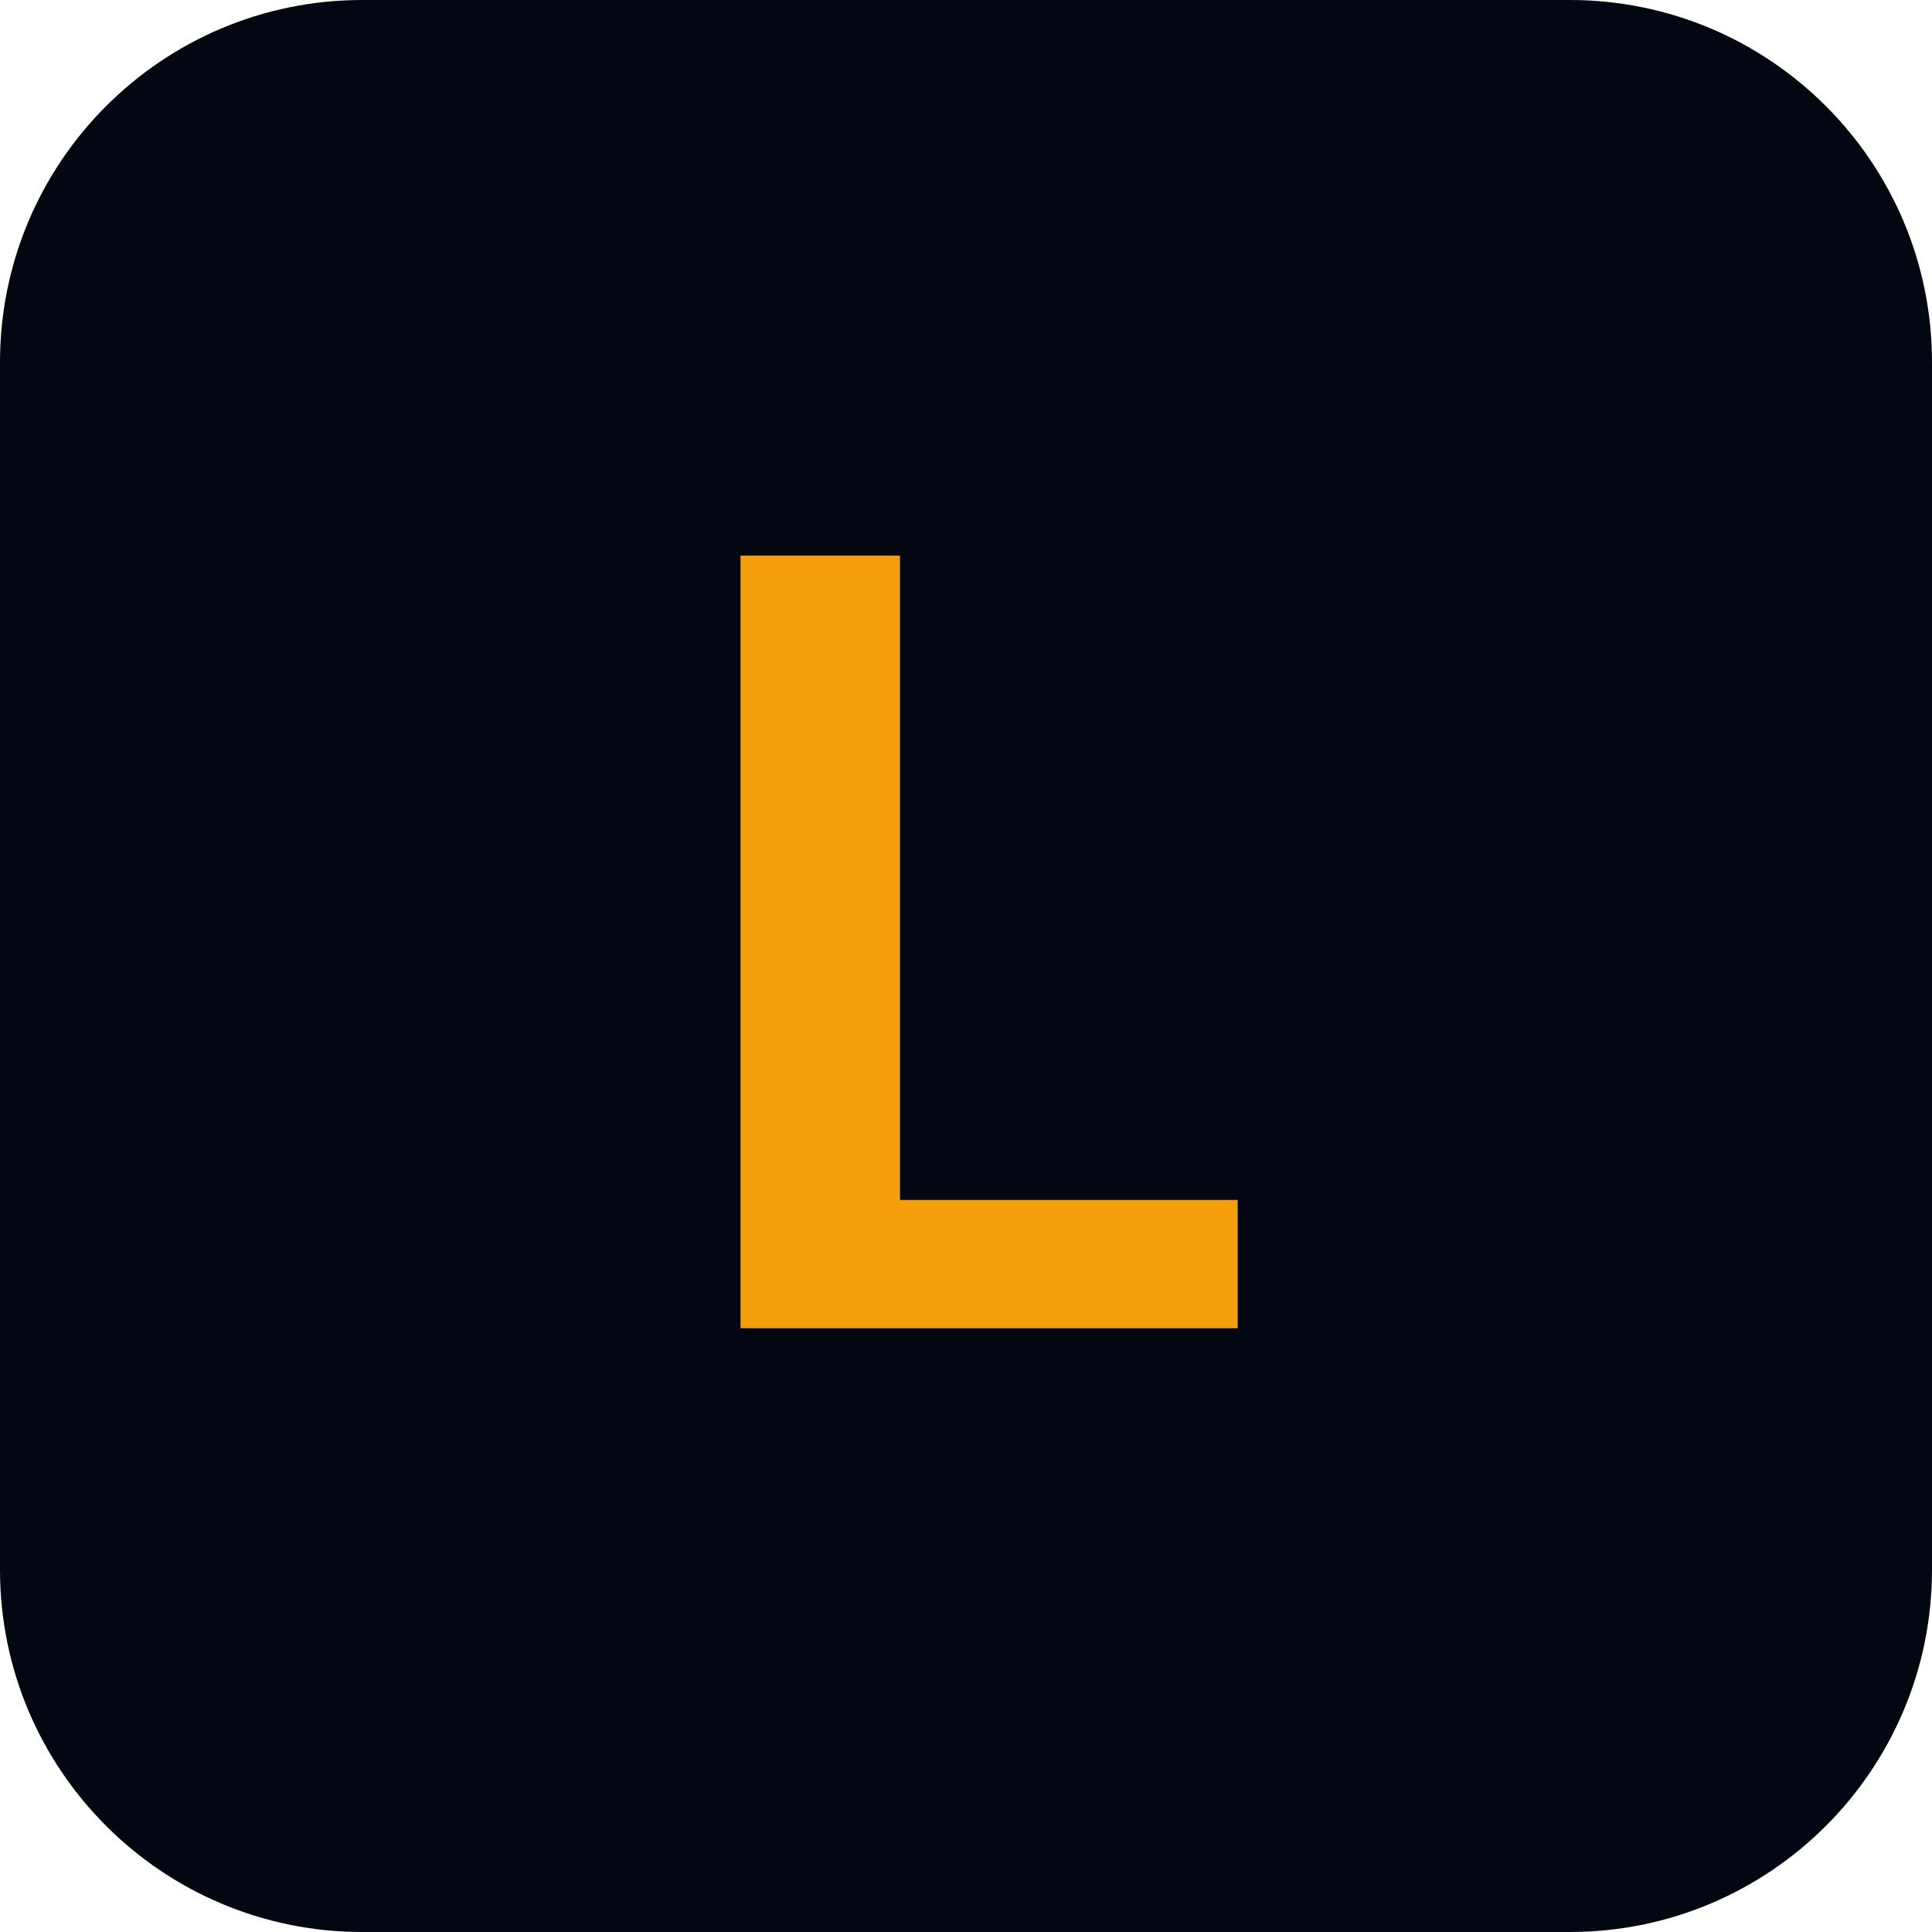
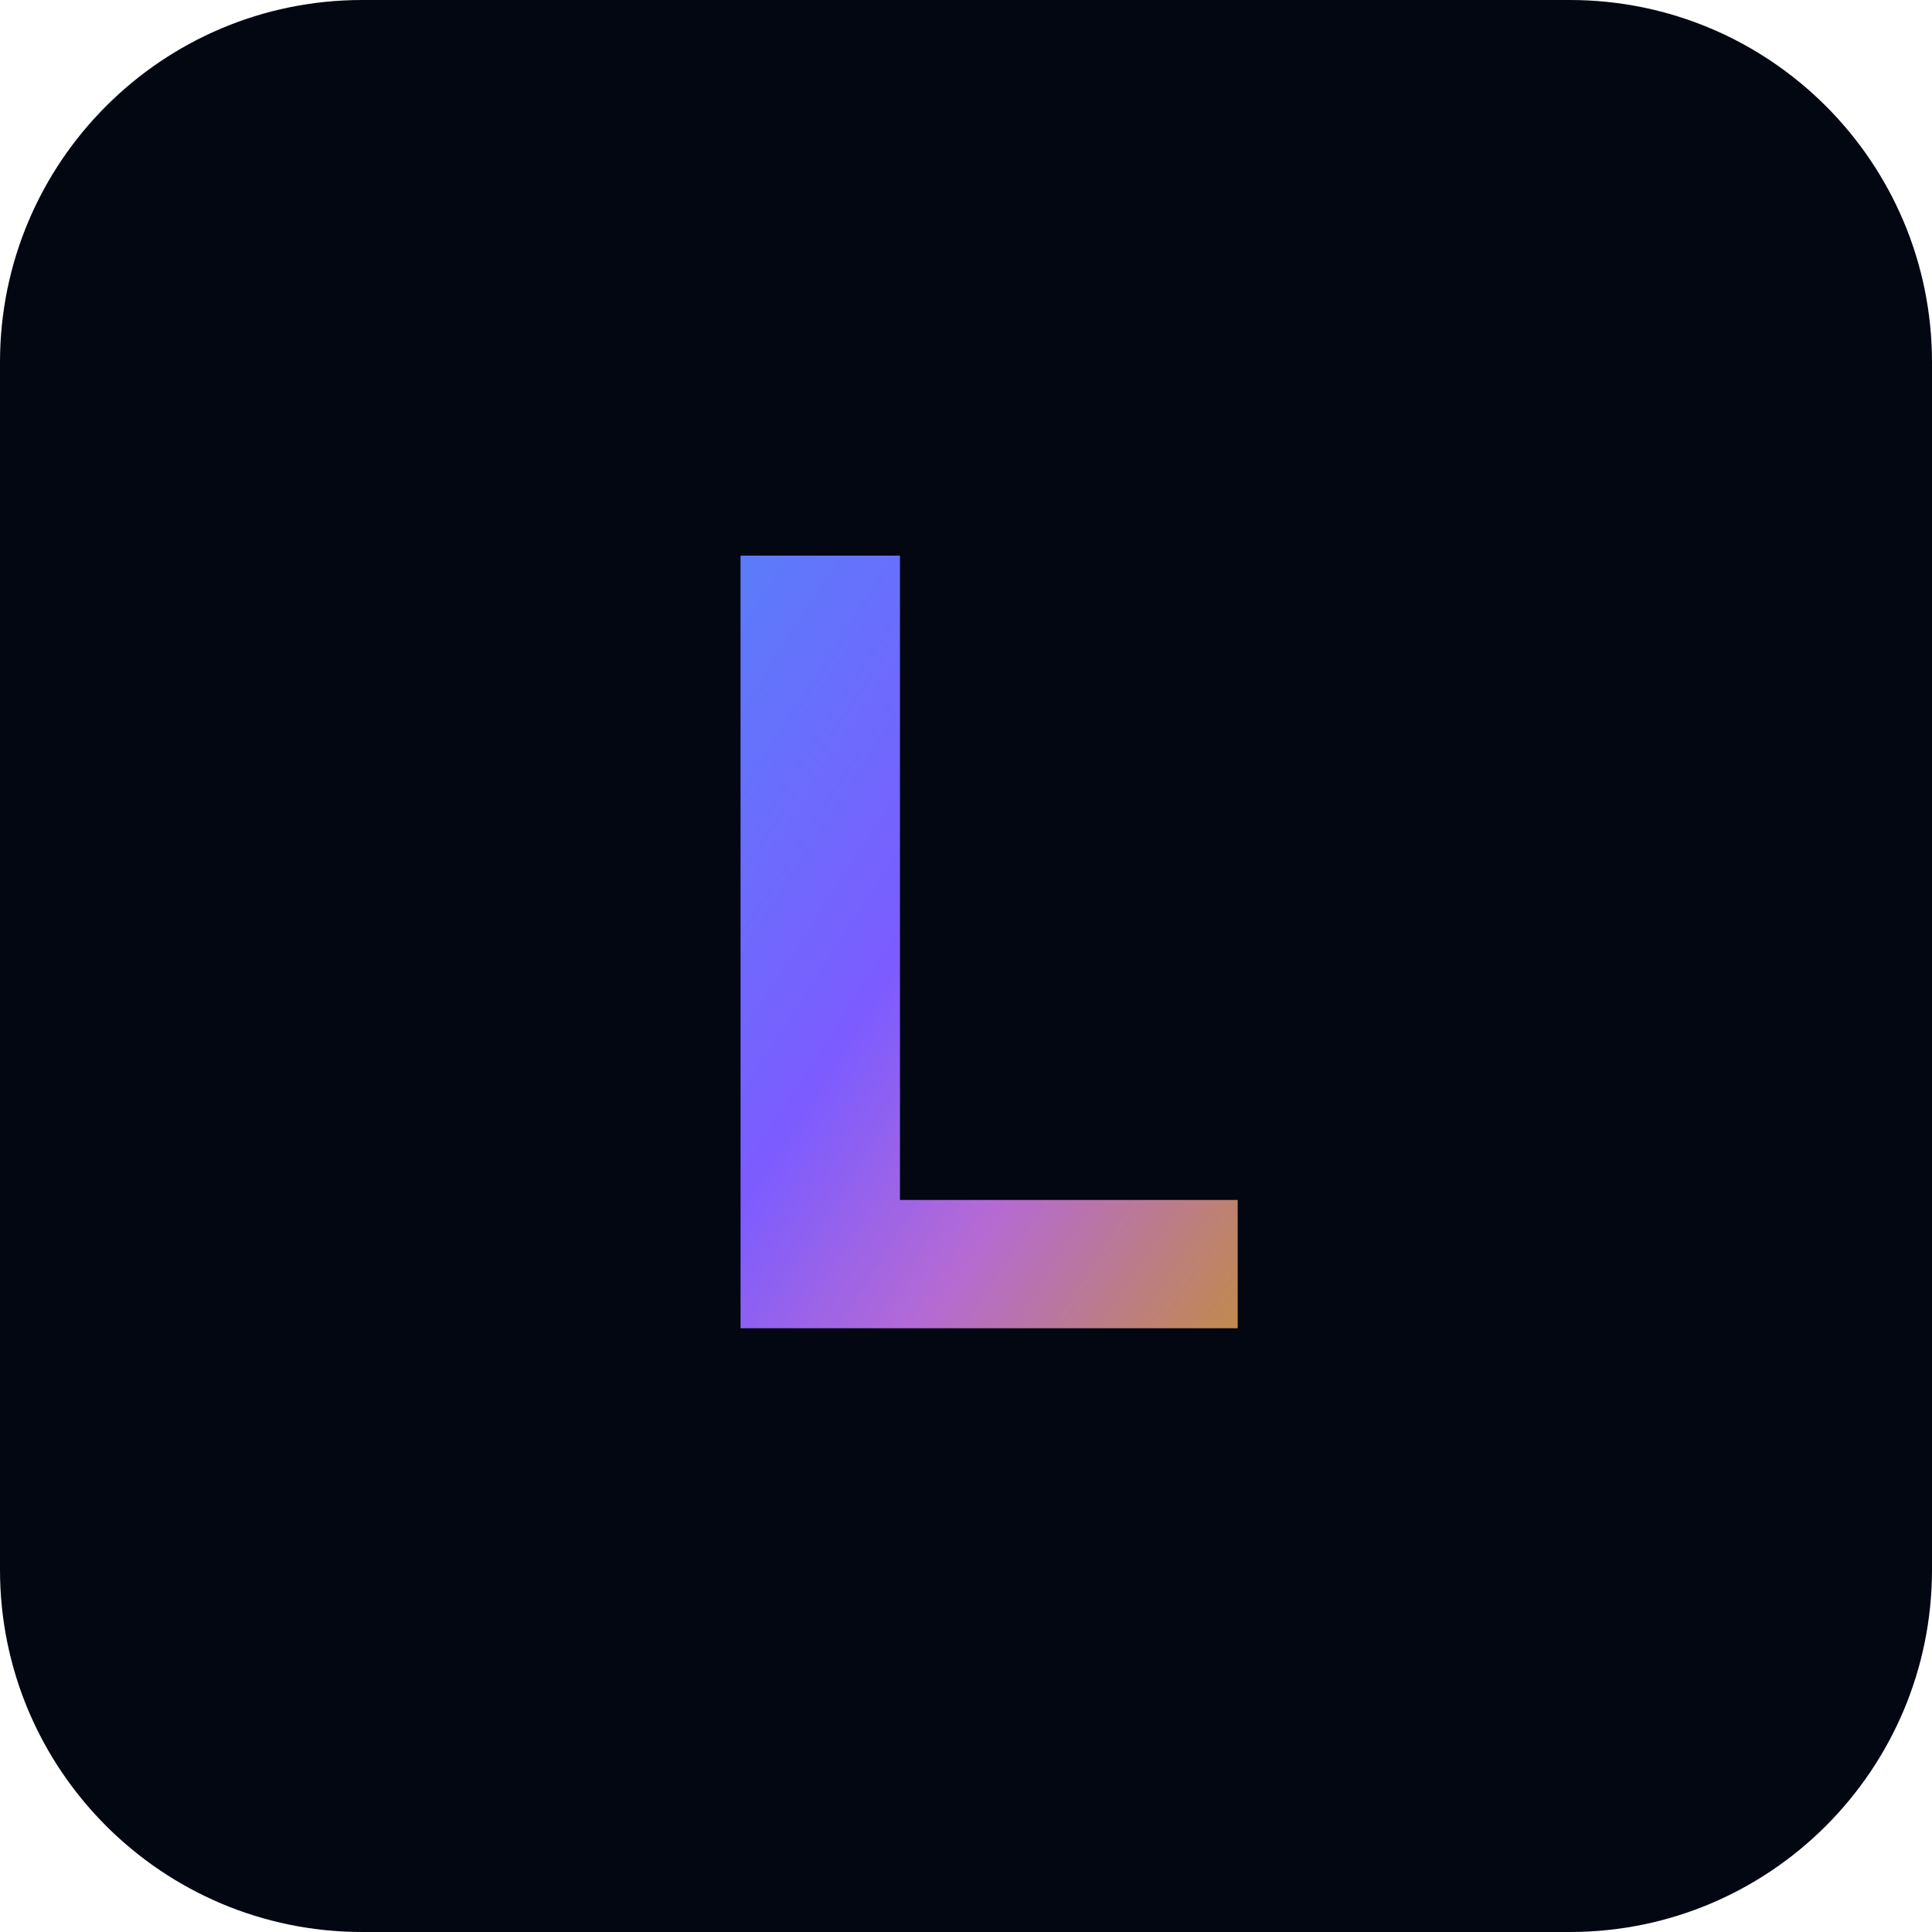
<svg xmlns="http://www.w3.org/2000/svg" viewBox="0 0 32 32" fill="none">
+   <defs>
+     <linearGradient id="metal" x1="0" y1="0" x2="1" y2="1">
+       <stop offset="0" stop-color="#5b7cfa" />
+       <stop offset="0.42" stop-color="#7c5cff" />
+       <stop offset="0.68" stop-color="#b56ad4" />
+       <stop offset="1" stop-color="#c08a4e" />
+     </linearGradient>
+   </defs>
  <rect width="32" height="32" rx="6" fill="#030712" />
-   <text x="16" y="22" font-family="system-ui, -apple-system, Segoe UI, Roboto, sans-serif" font-size="18" font-weight="700" fill="#f59e0b" text-anchor="middle" letter-spacing="0.5">L</text>
+   <text x="16" y="22" font-family="system-ui, -apple-system, Segoe UI, Roboto, sans-serif" font-size="18" font-weight="700" fill="url(#metal)" text-anchor="middle" letter-spacing="0.5">L</text>
</svg>
